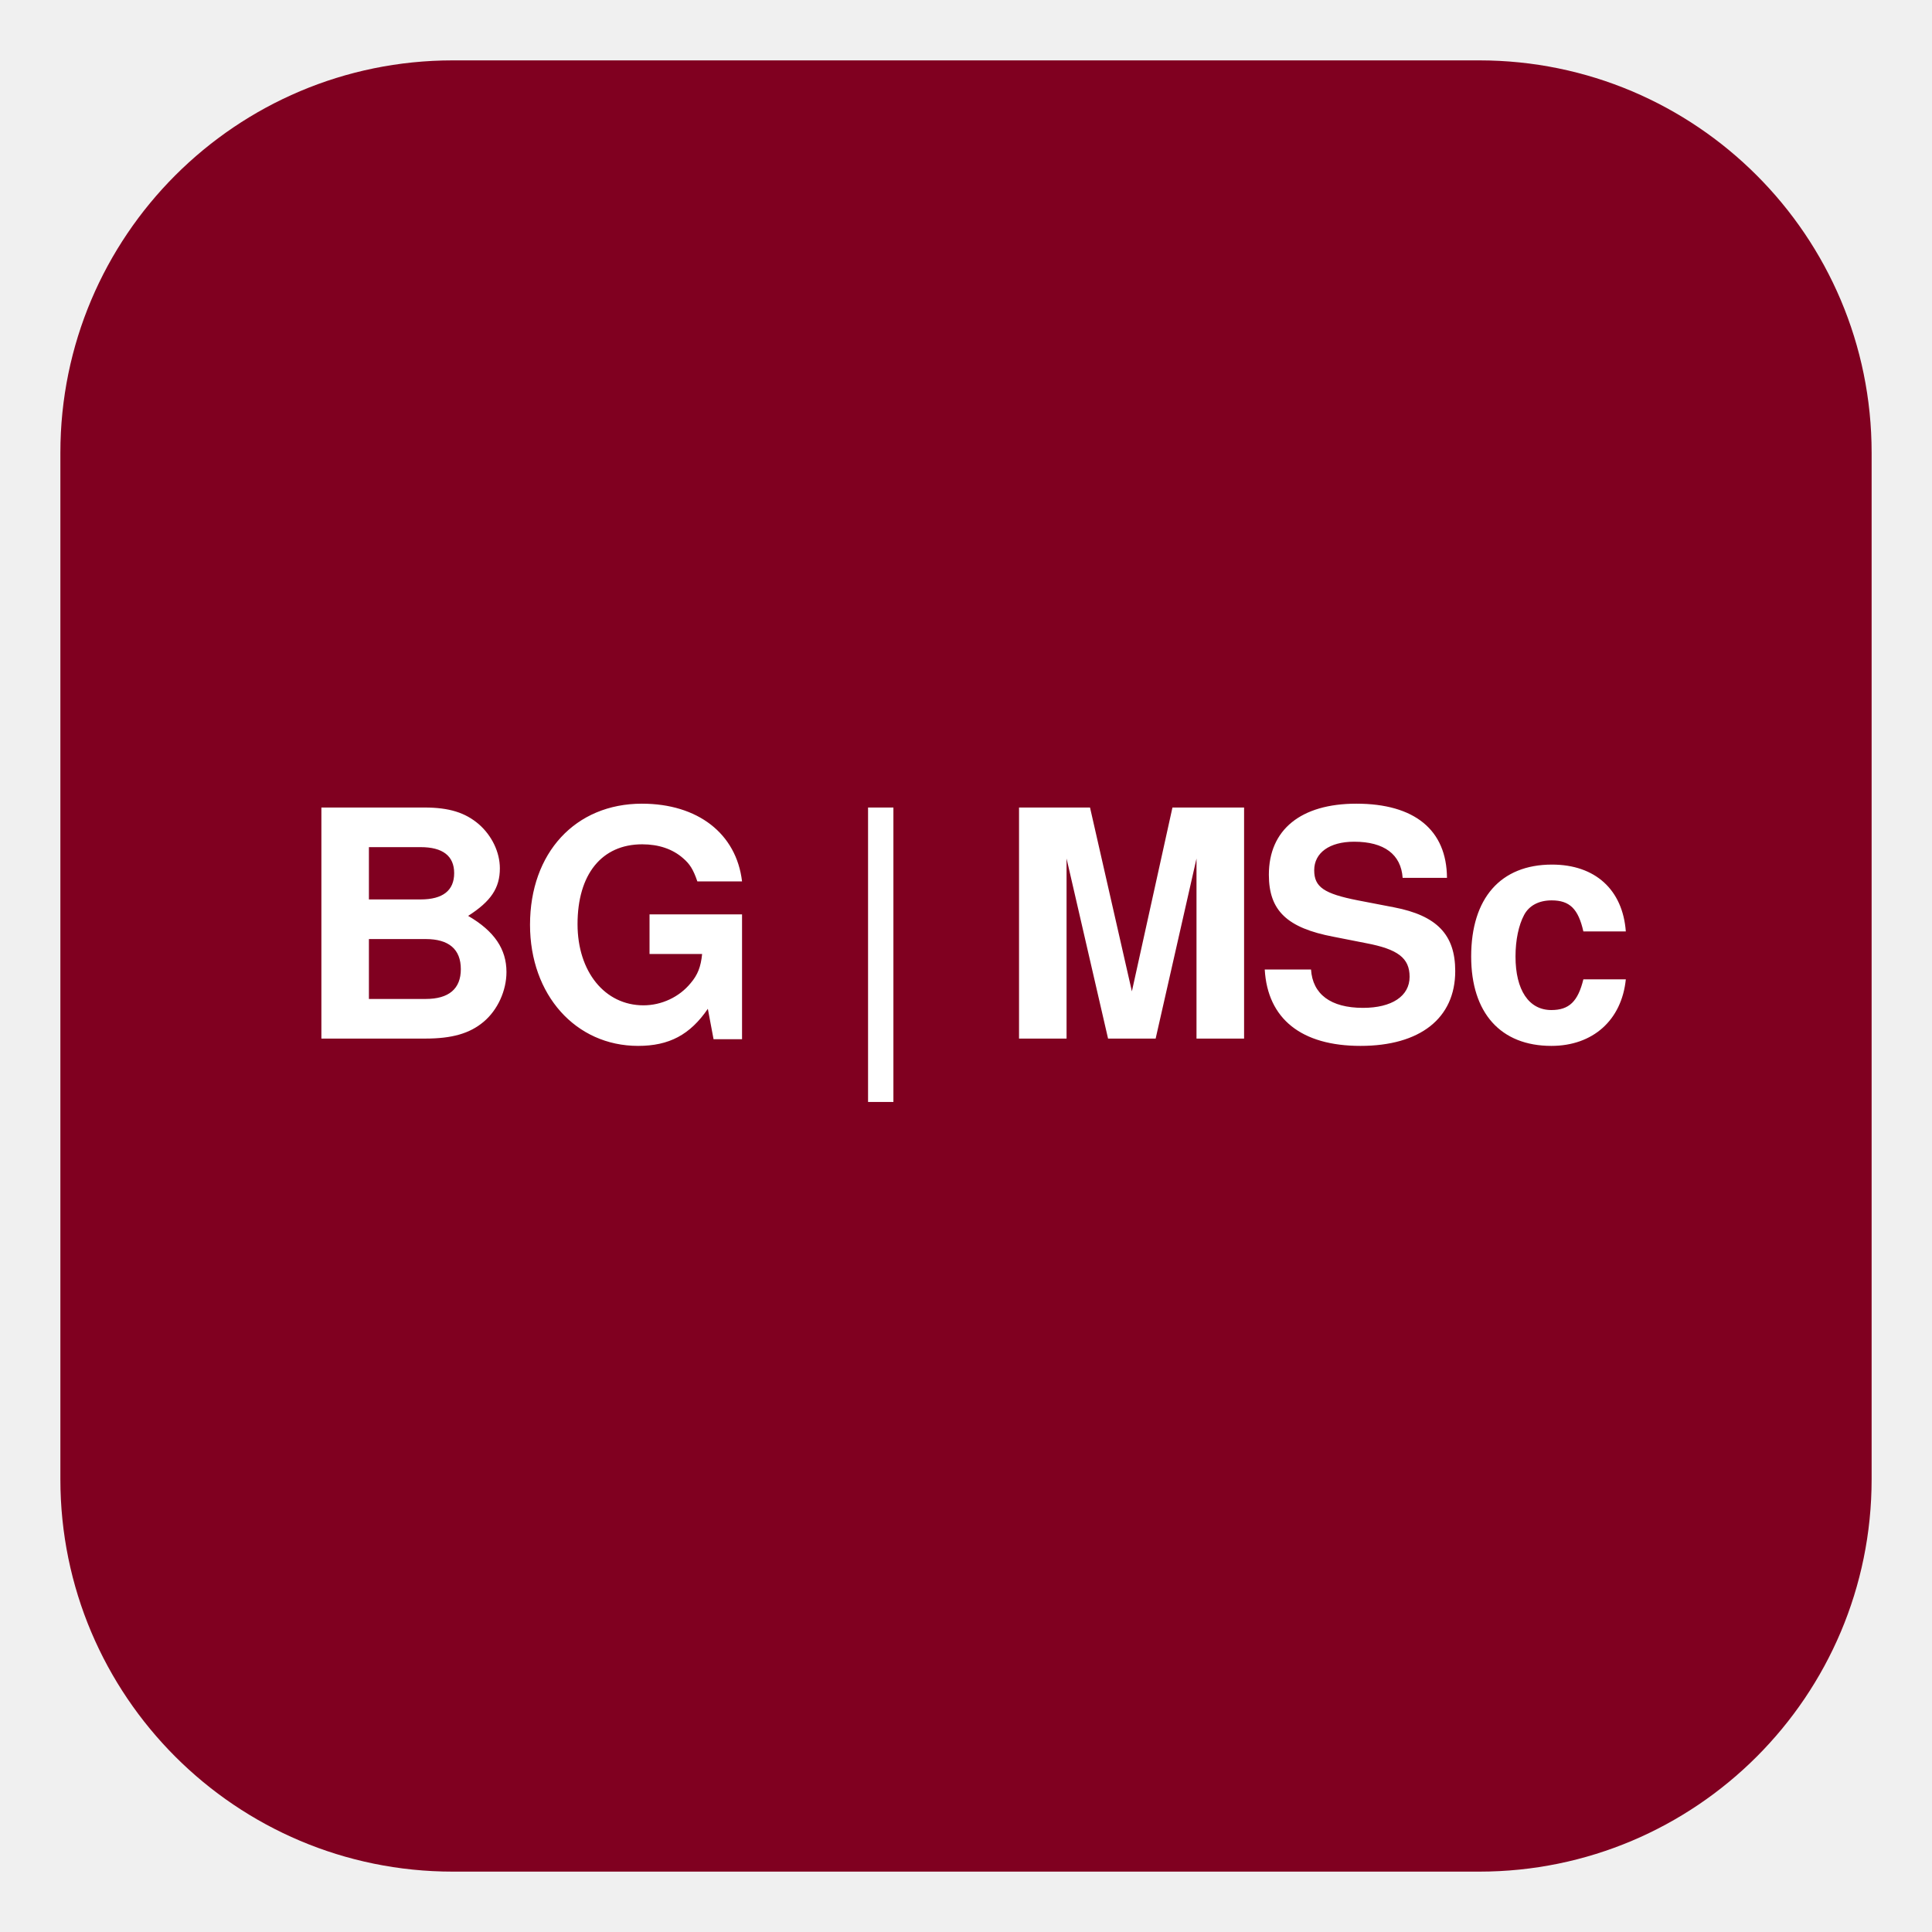
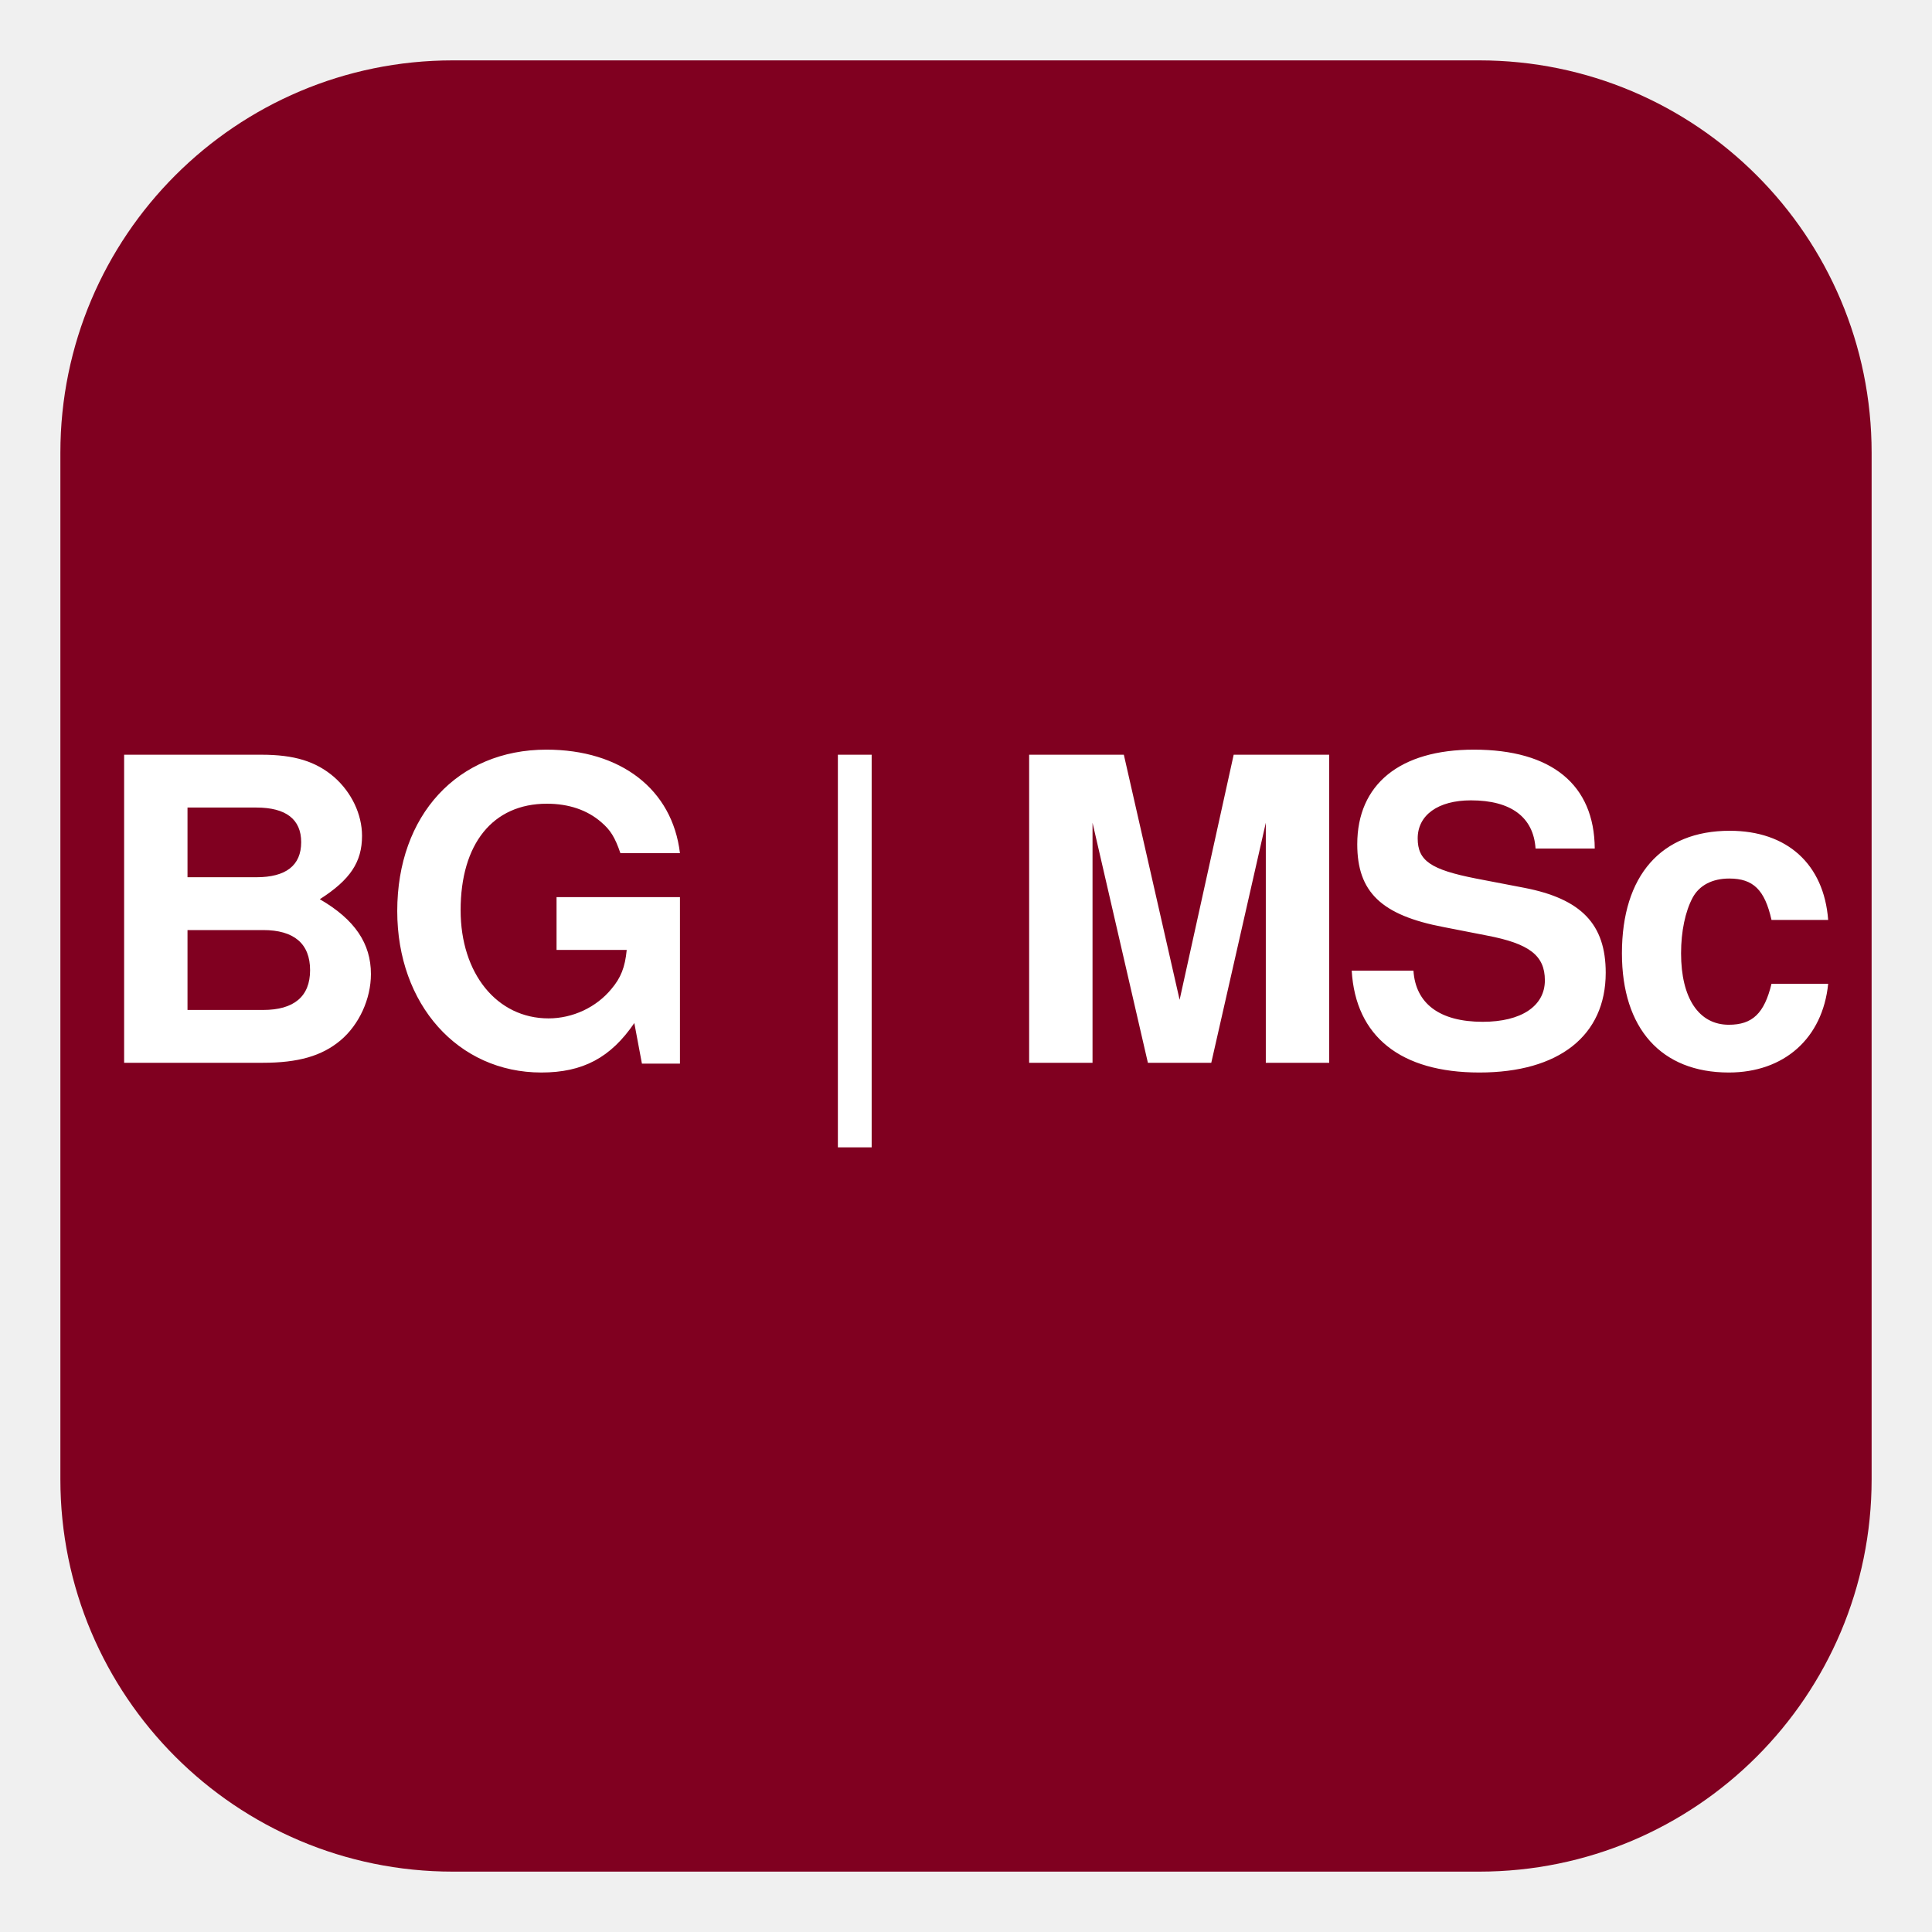
<svg xmlns="http://www.w3.org/2000/svg" viewBox="0 0 512 512">
  <rect x="16" y="16" width="480" height="480" rx="104" fill="#800020" />
-   <text x="256" y="256" font-family="Helvetica, Arial, sans-serif" font-size="84" font-weight="700" fill="#ffffff" text-anchor="middle" dominant-baseline="central" letter-spacing="-2">BG | MSc</text>
+   <text x="256" y="256" font-family="Helvetica, Arial, sans-serif" font-size="112" font-weight="700" fill="#ffffff" text-anchor="middle" dominant-baseline="central" letter-spacing="-4">BG | MSc</text>
</svg>
